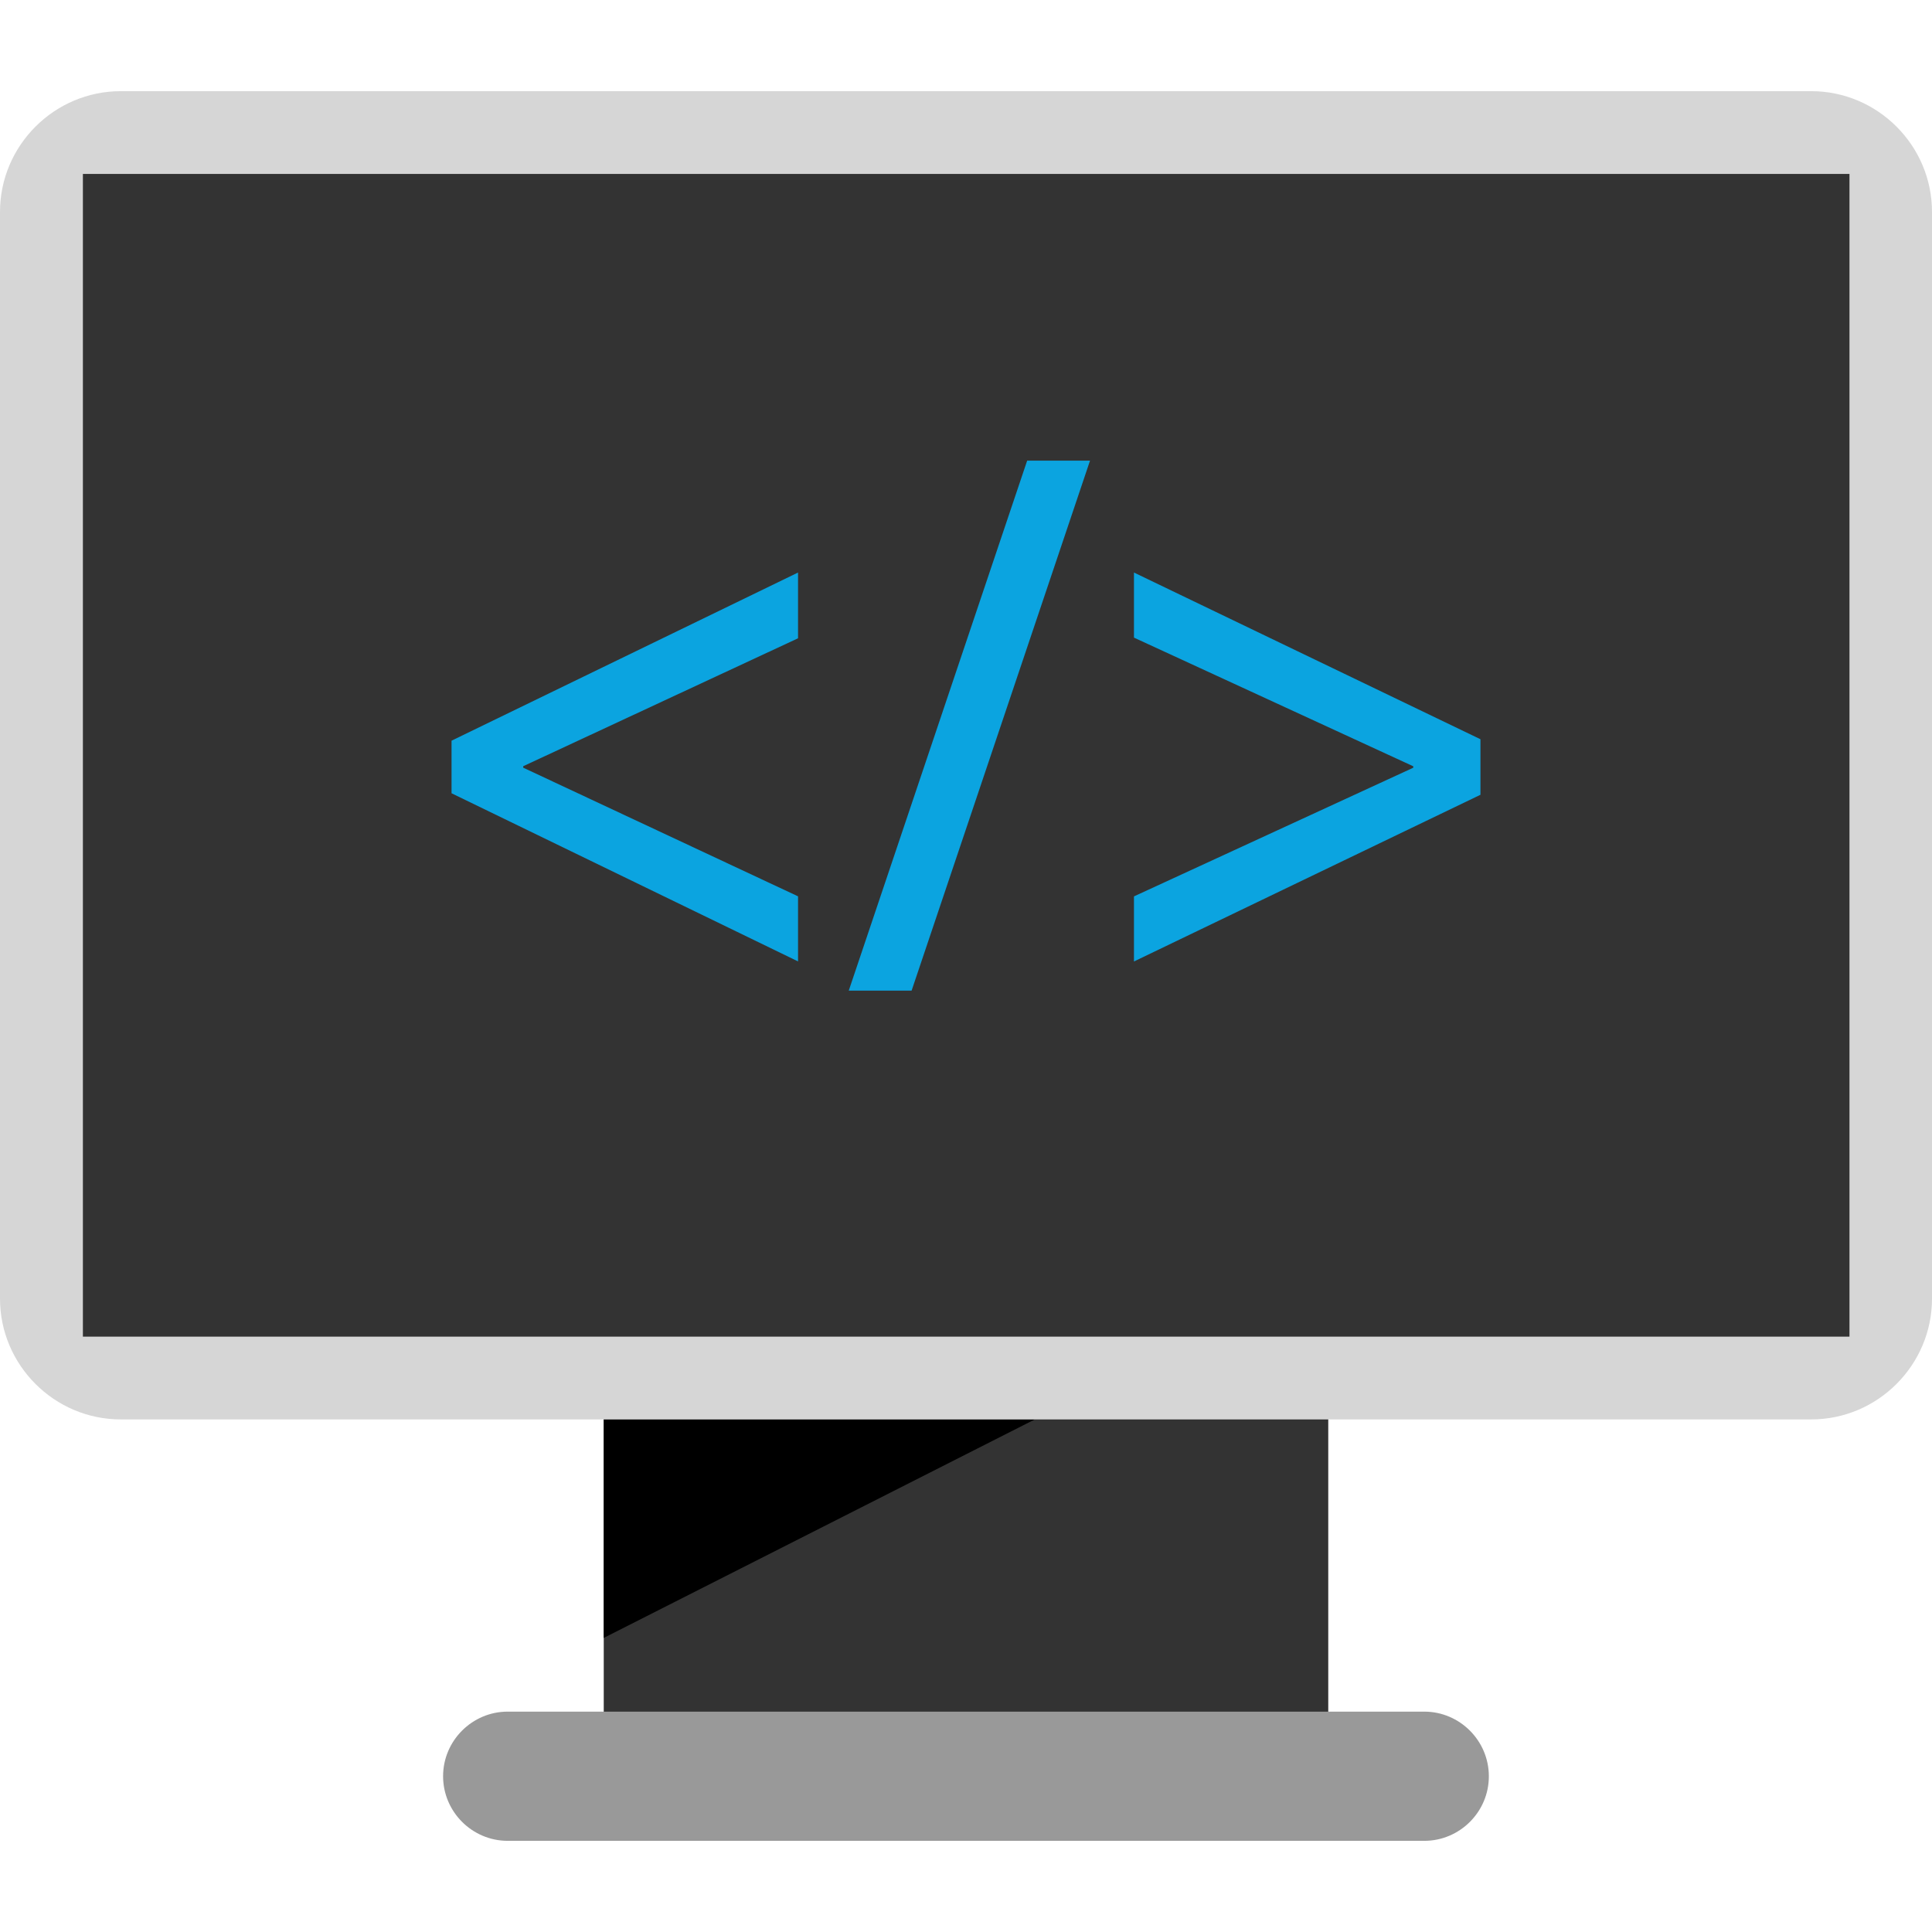
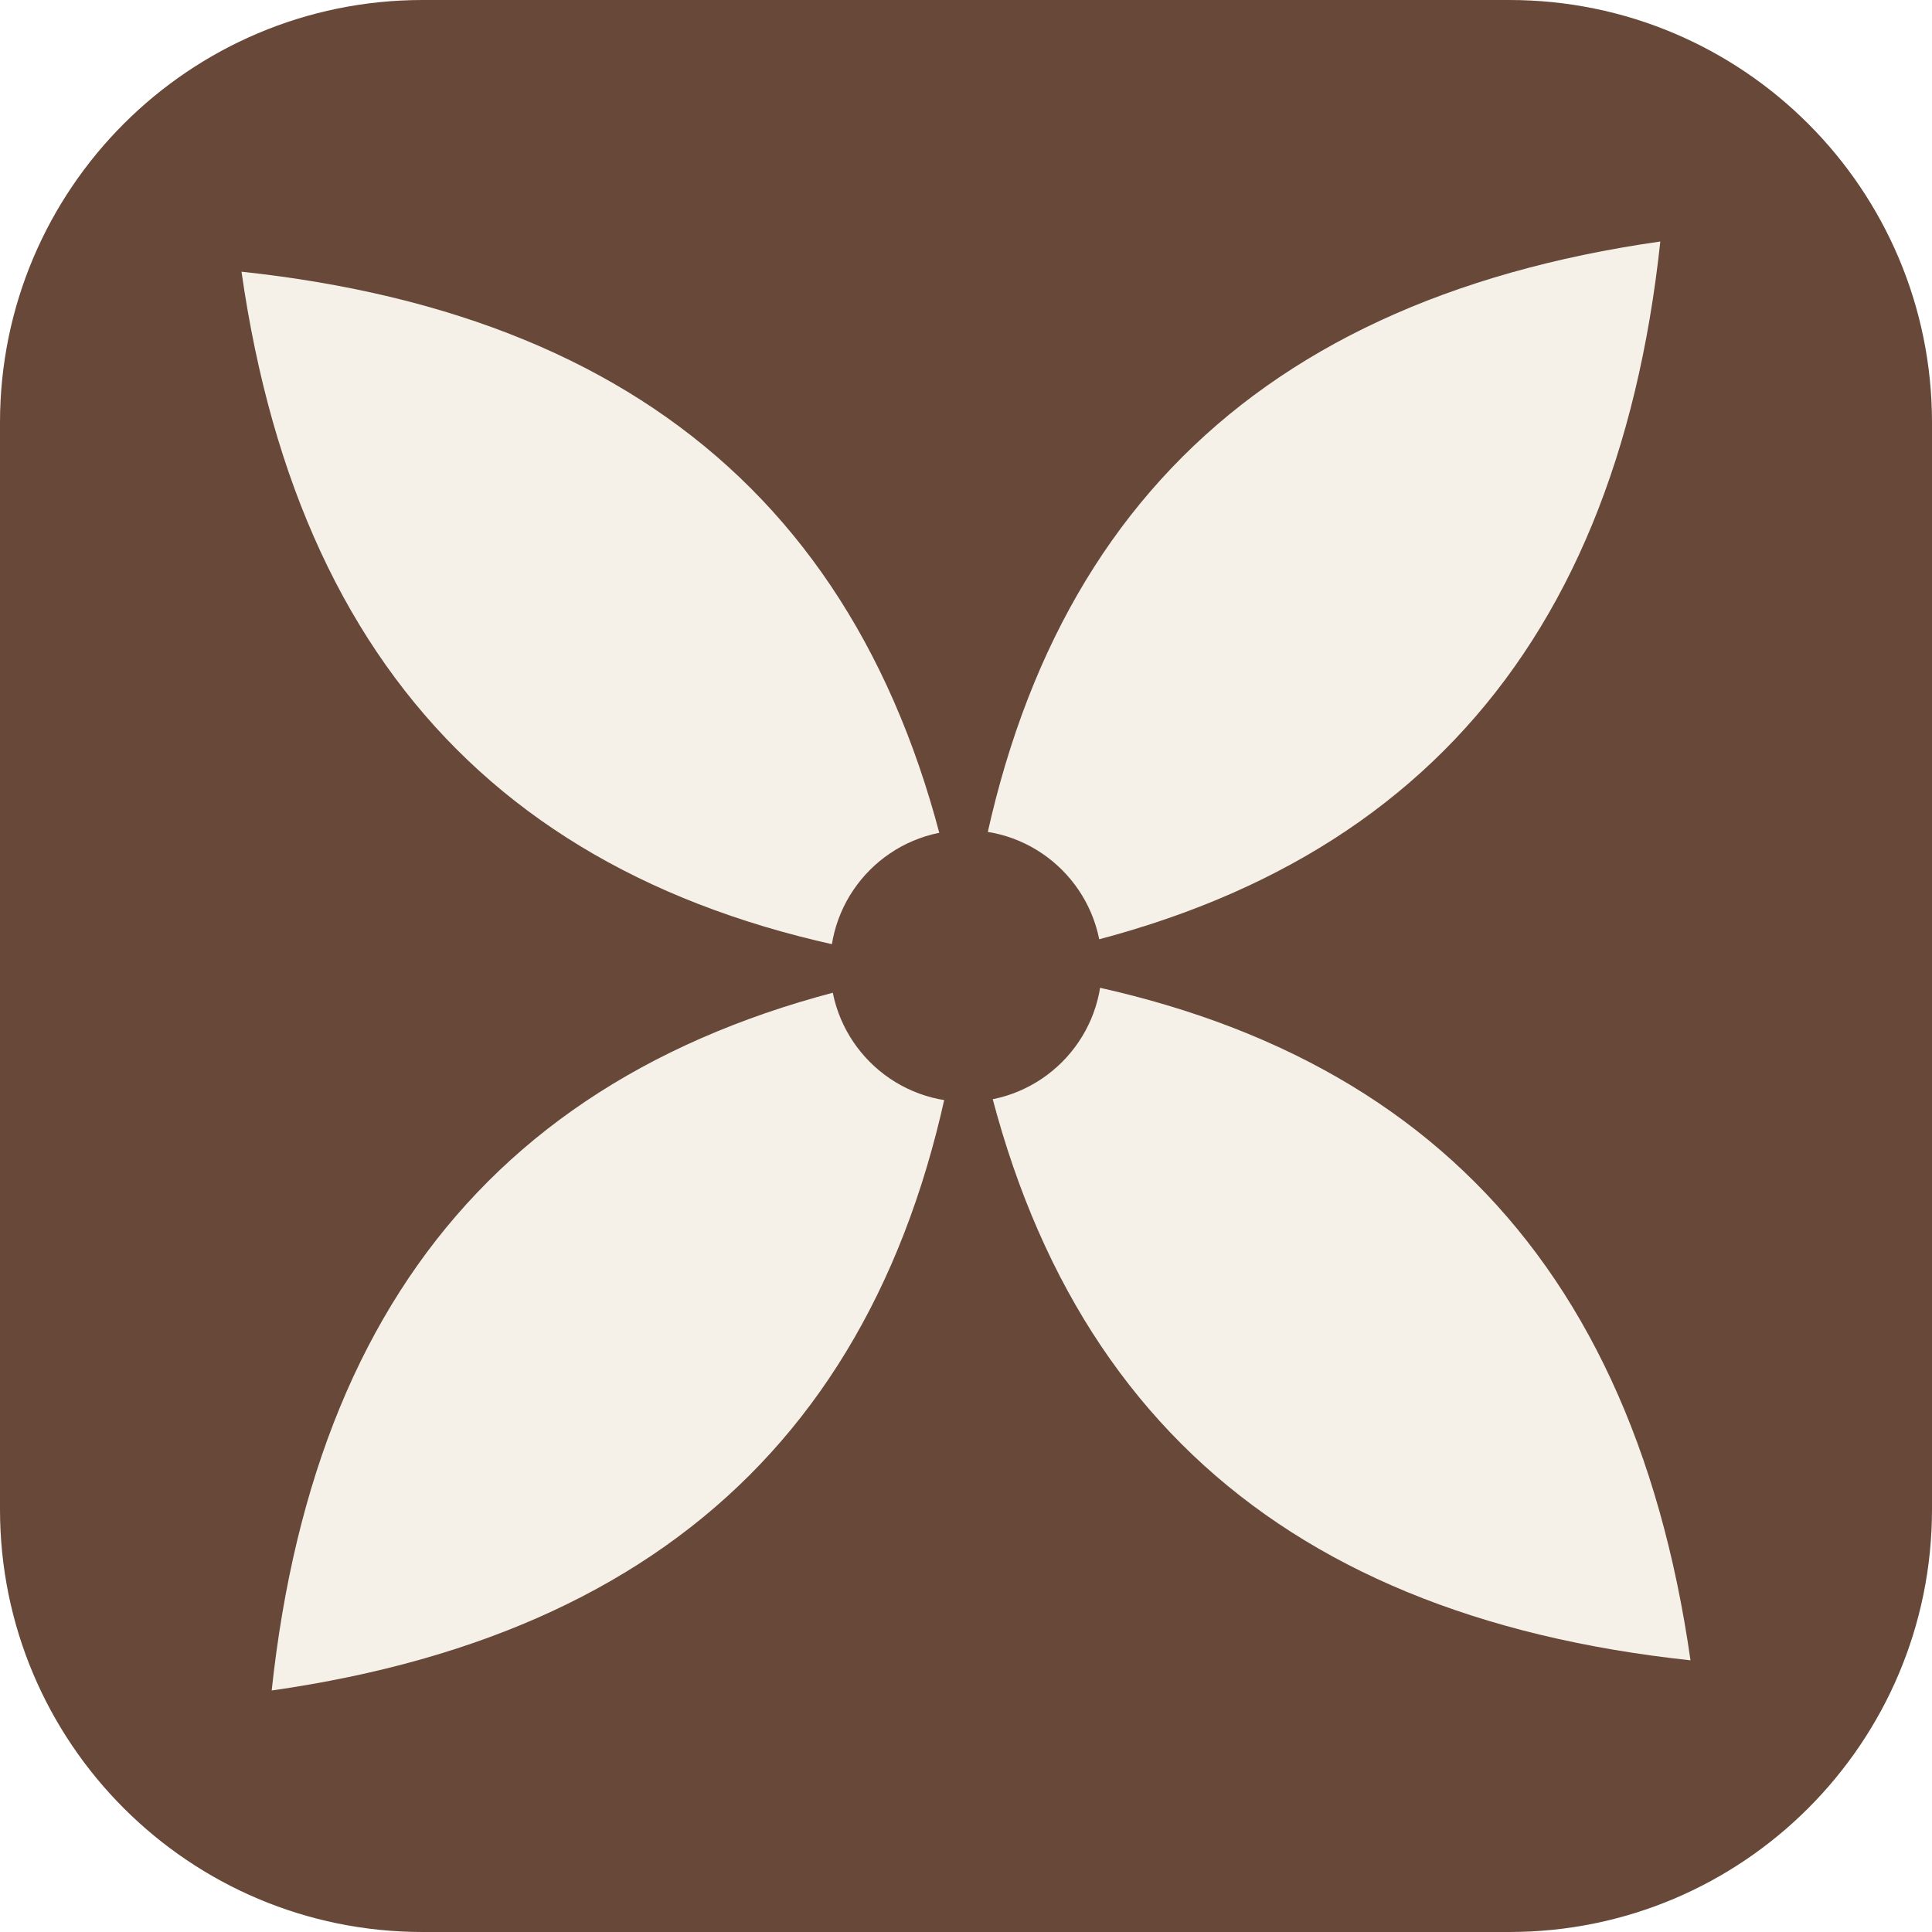
- <svg xmlns="http://www.w3.org/2000/svg" version="1.1" id="Layer_1" viewBox="0 0 512 512" xml:space="preserve">
-   <rect x="160" y="357.424" style="fill:#333333;" width="192" height="108.336" />
-   <polygon points="160,376.16 274.24,376.16 160,434.064 " />
-   <path style="fill:#999999;" d="M377.456,487.84H134.544c-9.424,0-17.12-7.712-17.12-17.12l0,0c0-9.424,7.712-17.12,17.12-17.12  H377.44c9.424,0,17.12,7.712,17.12,17.12l0,0C394.576,480.144,386.864,487.84,377.456,487.84z" />
-   <path style="fill:#D6D6D6;" d="M480,376.16H32c-17.6,0-32-14.4-32-32v-288c0-17.6,14.4-32,32-32h448c17.6,0,32,14.4,32,32v288  C512,361.76,497.6,376.16,480,376.16z" />
-   <rect x="21.968" y="46.096" style="fill:#333333;" width="468.16" height="308.128" />
-   <g>
-     <path style="fill:#0BA4E0;" d="M119.664,196.288l91.824-44.56v17.424l-72.832,33.904v0.384l72.832,34.096v17.248l-91.824-44.56   C119.664,210.224,119.664,196.288,119.664,196.288z" />
-     <path style="fill:#0BA4E0;" d="M224.928,262.528l47.28-140.448h16.656l-47.28,140.448H224.928z" />
-     <path style="fill:#0BA4E0;" d="M392.336,210.624L300.512,254.8v-17.248l74.016-34.096v-0.384l-74.016-34.096v-17.248l91.824,44.176   V210.624z" />
+ <svg xmlns="http://www.w3.org/2000/svg" viewBox="0 0 64 64" role="img" aria-label="Myriad Tech">
+   <rect width="64" height="64" rx="14" fill="#674839" />
+   <g fill="#f6f1e8">
+     <path d="M32 32C33.5 18 41 10 55 8C53.5 22 46 30 32 32Z" />
+     <path d="M32 32C33.5 18 41 10 55 8C53.5 22 46 30 32 32Z" transform="rotate(90 32 32)" />
+     <path d="M32 32C33.5 18 41 10 55 8C53.5 22 46 30 32 32Z" transform="rotate(180 32 32)" />
+     <path d="M32 32C33.5 18 41 10 55 8C53.5 22 46 30 32 32Z" transform="rotate(270 32 32)" />
  </g>
+   <circle cx="32" cy="32" r="4.5" fill="#674839" />
</svg>
